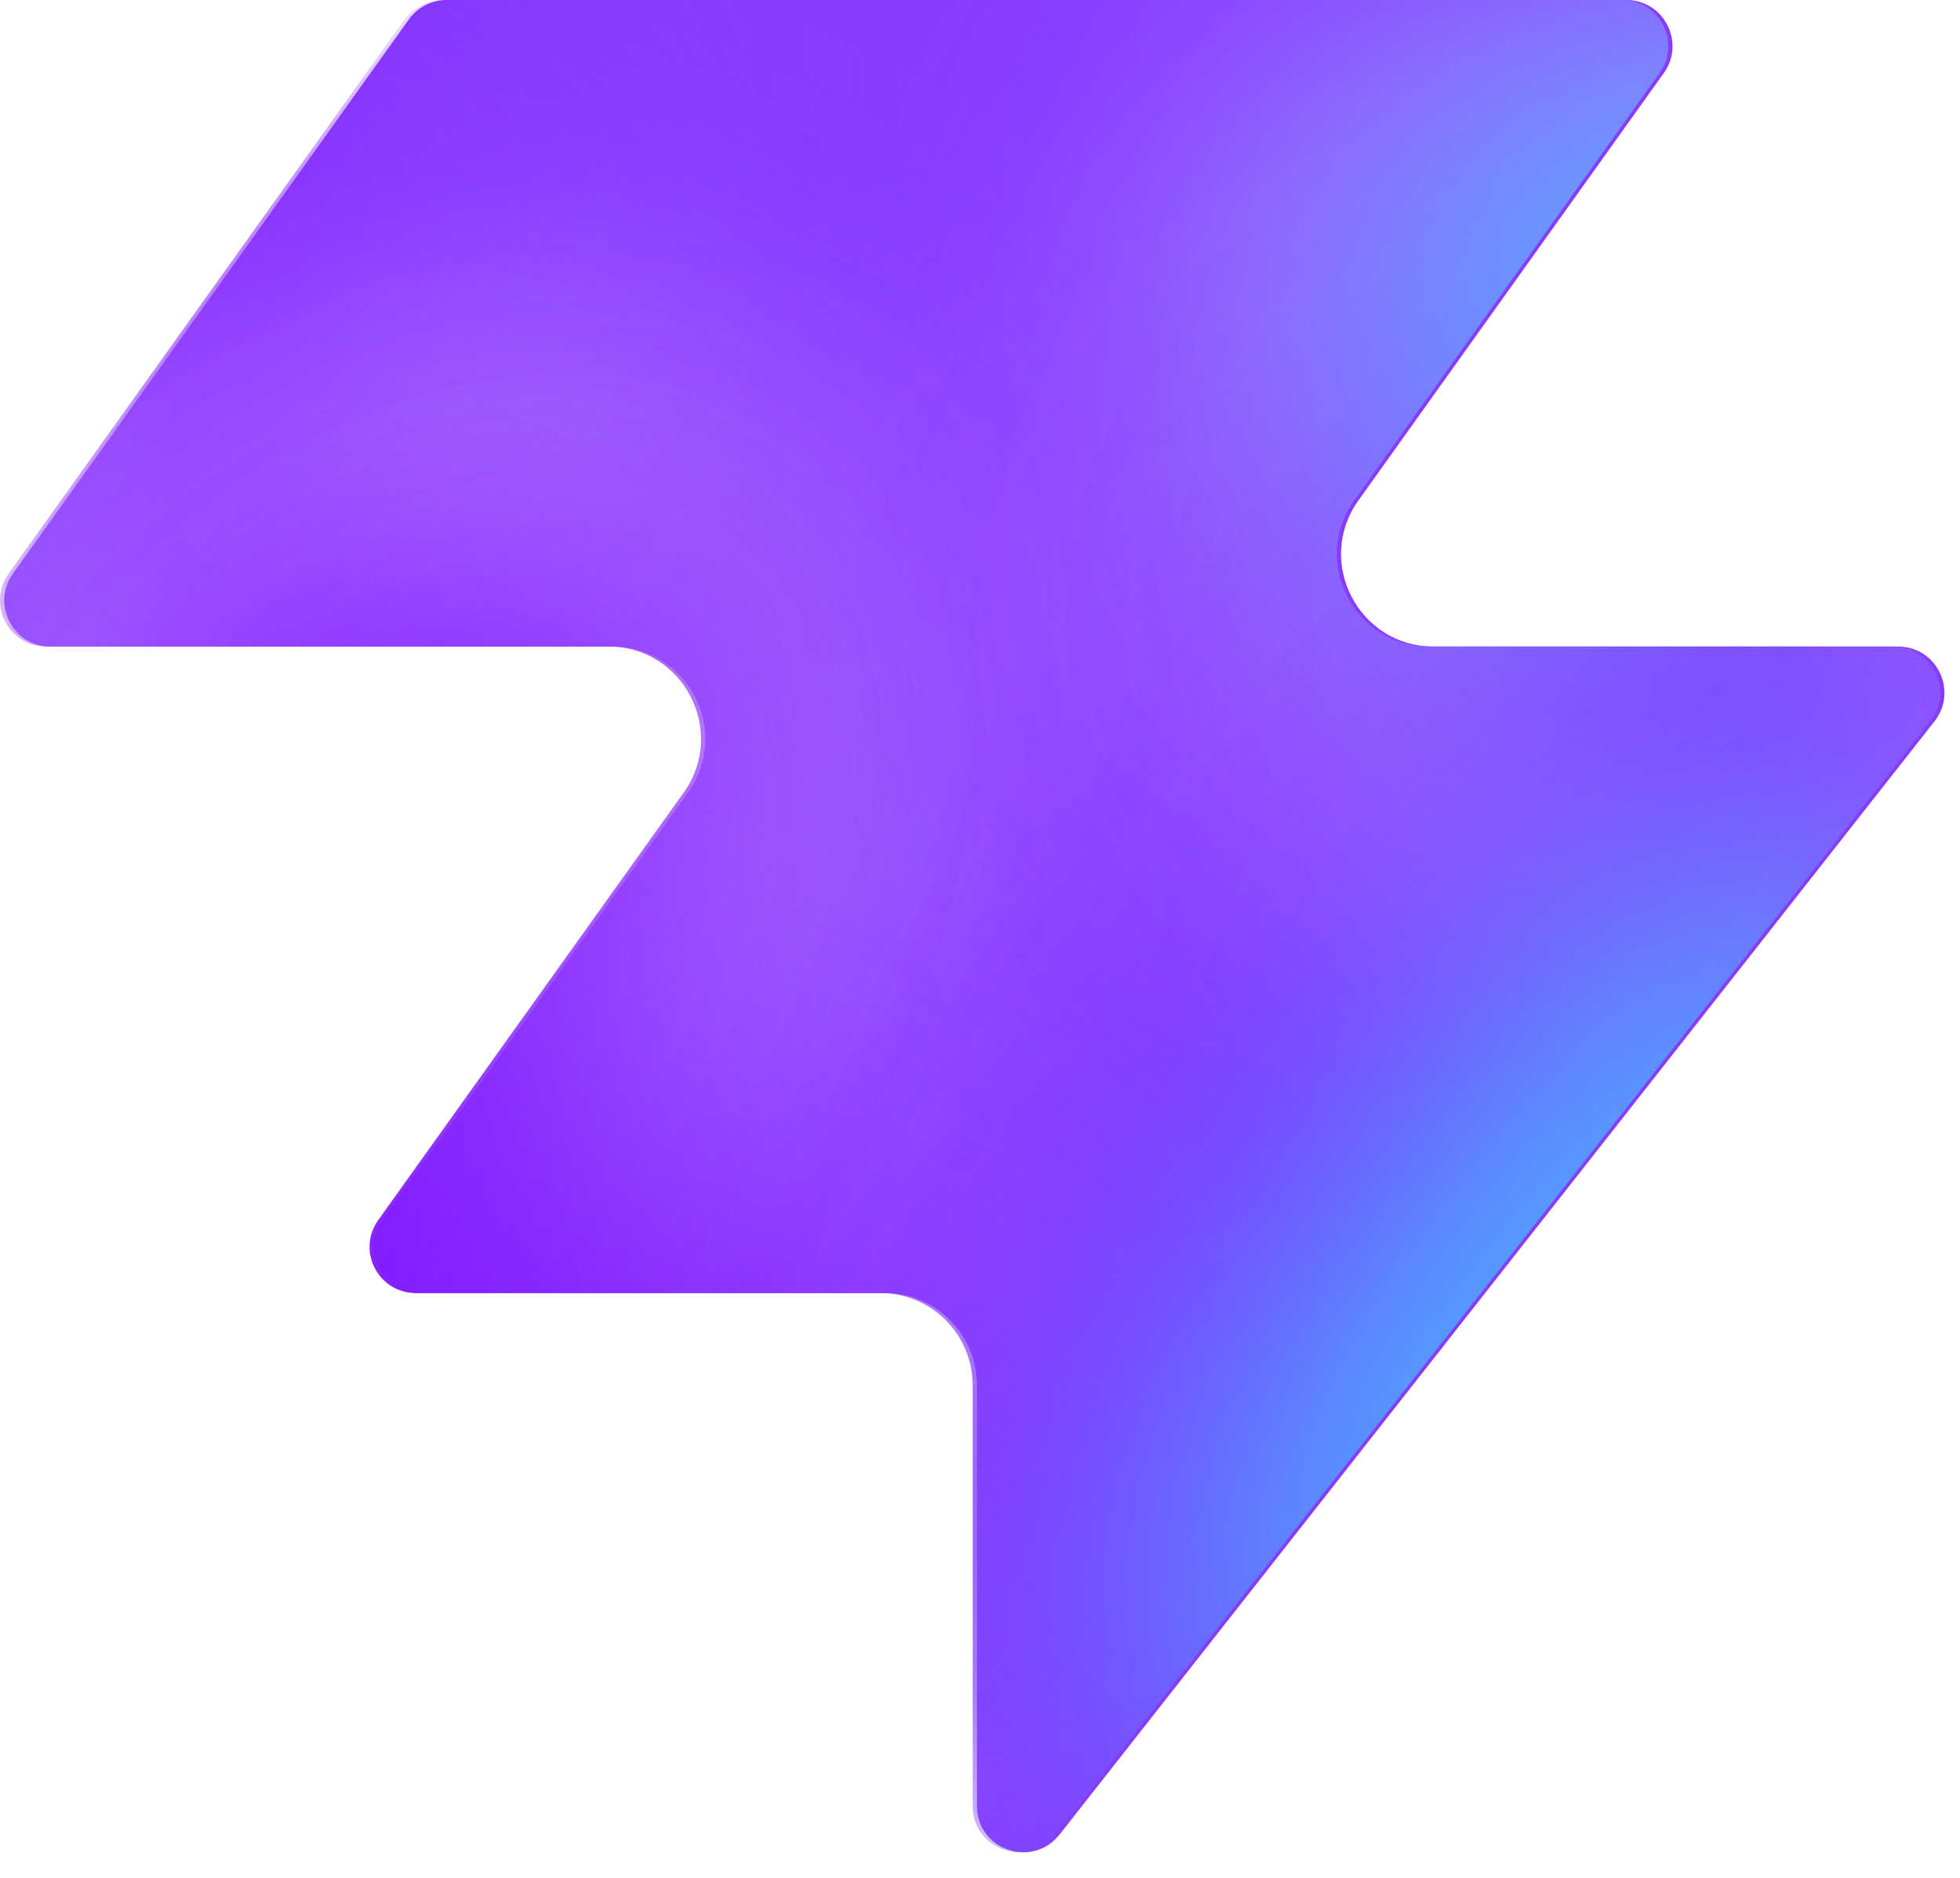
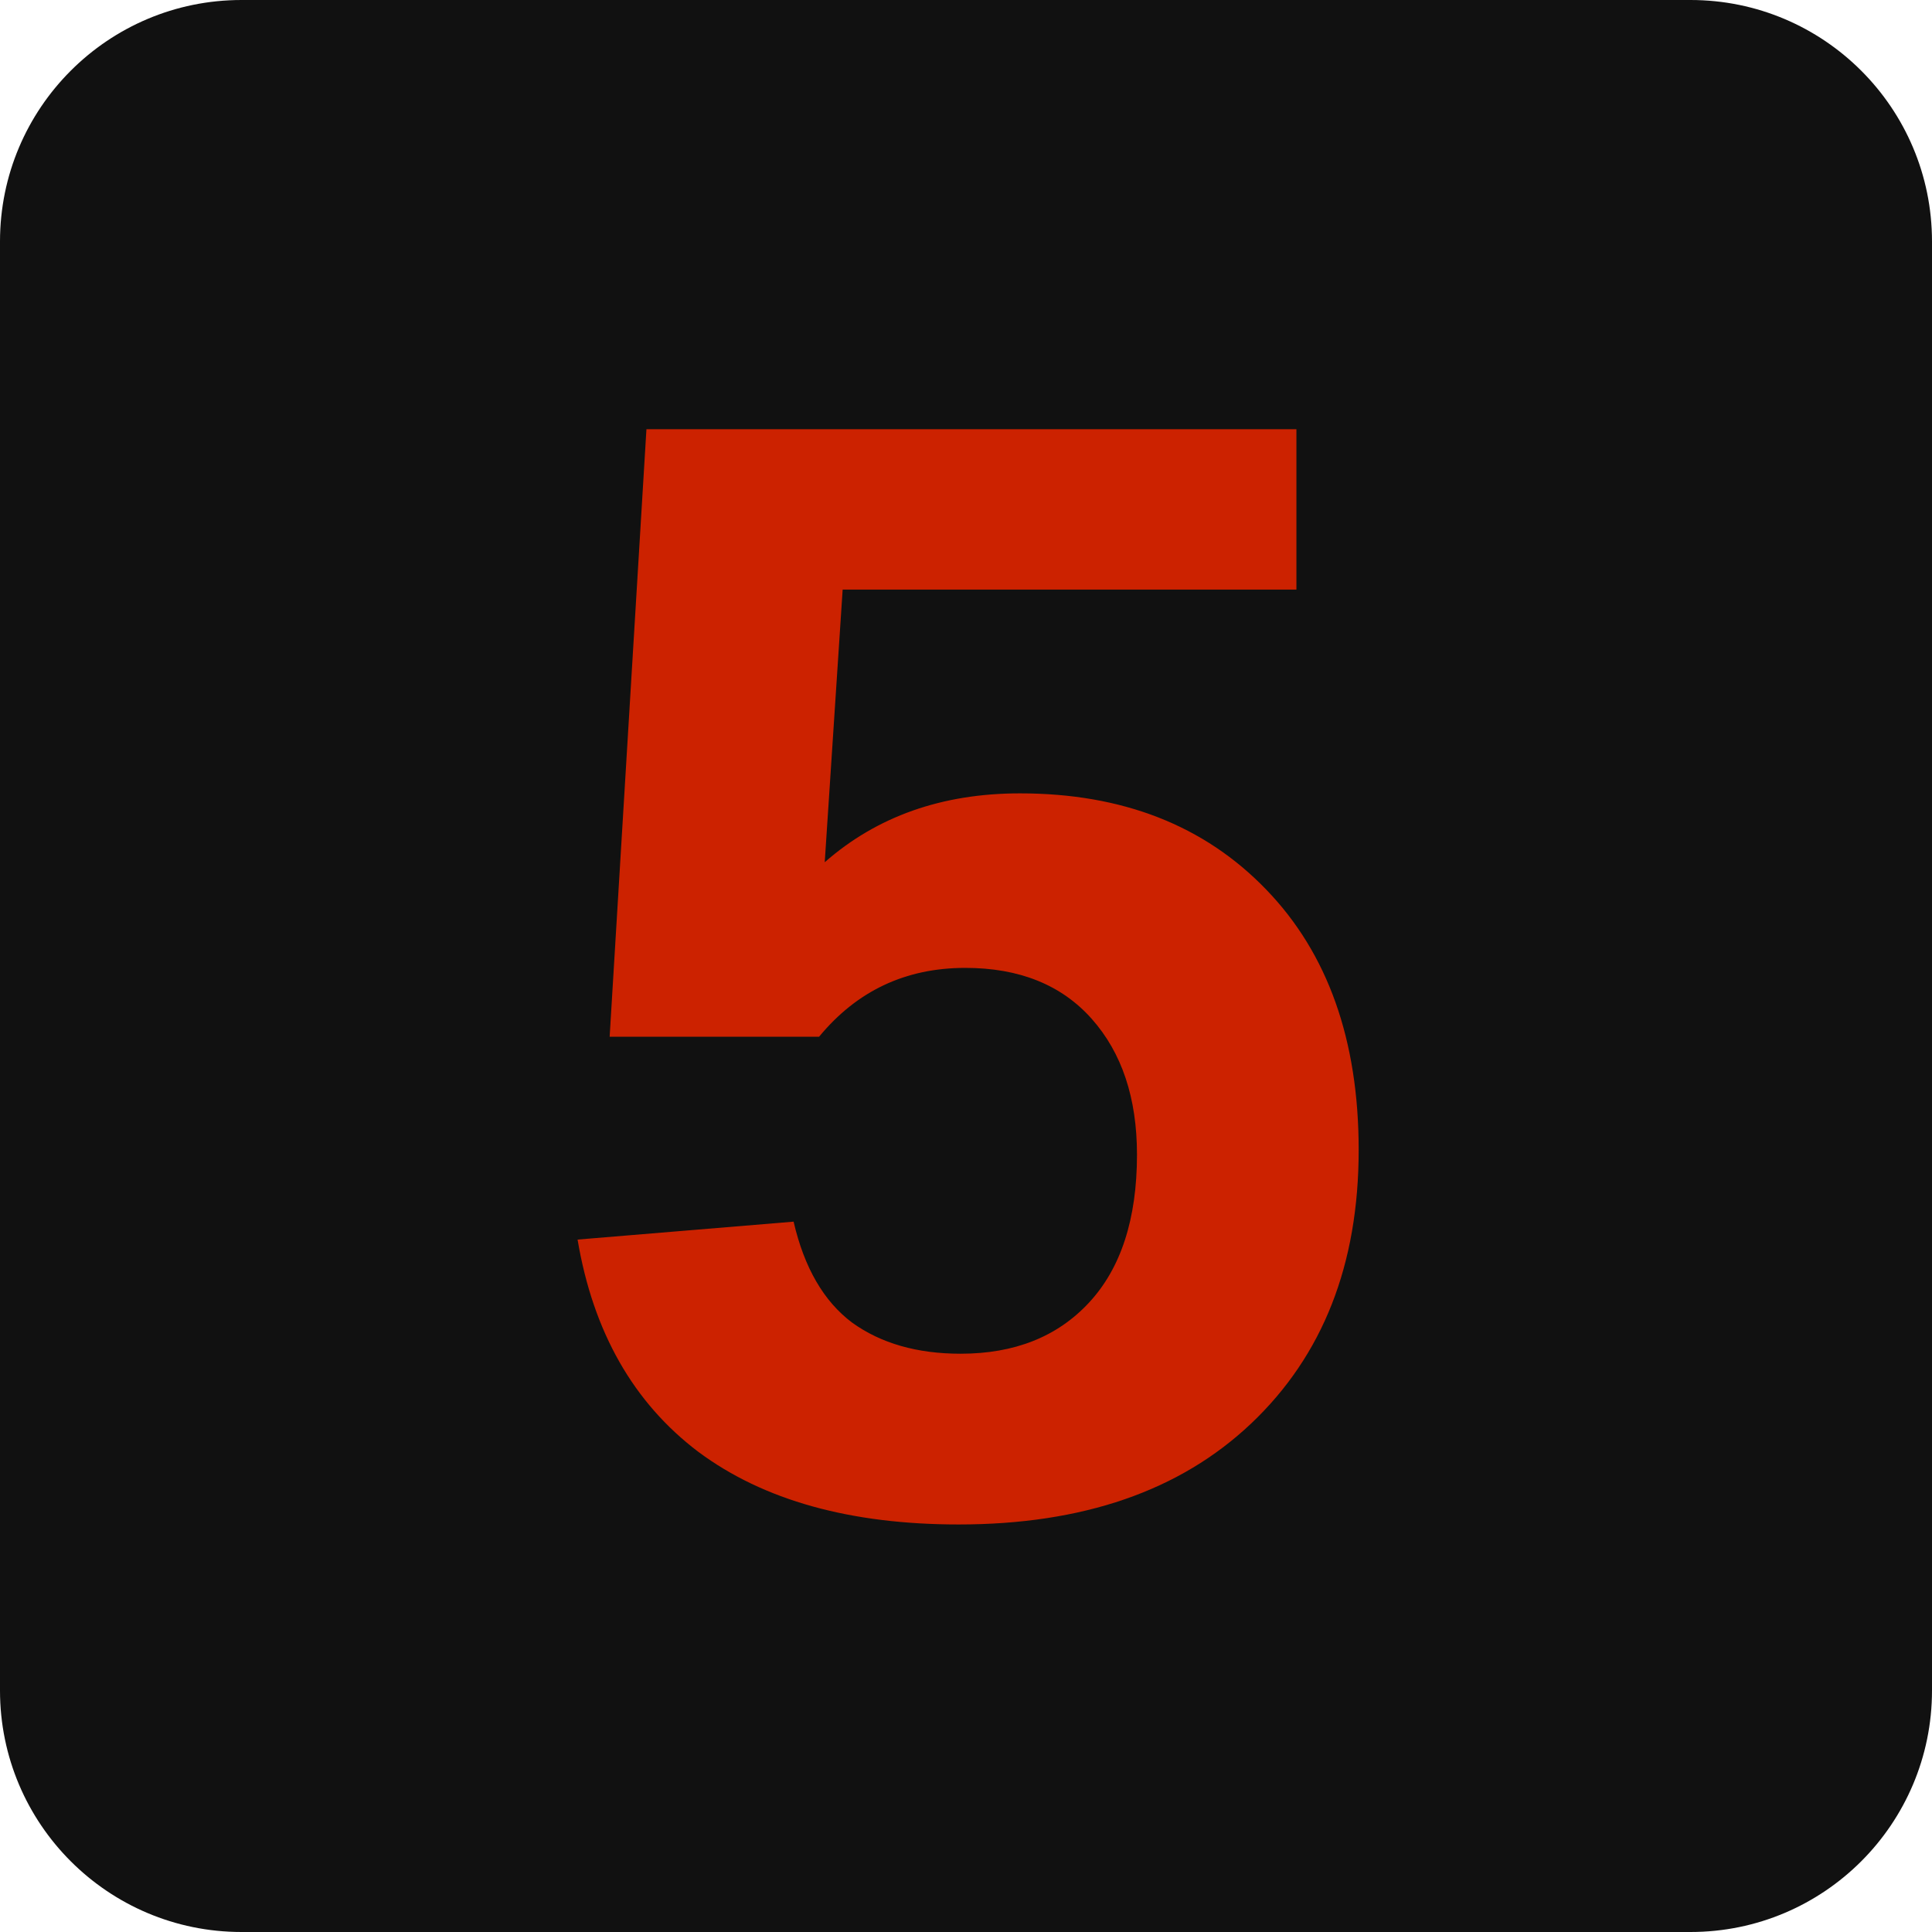
- <svg xmlns="http://www.w3.org/2000/svg" width="48" height="46" fill="none" viewBox="0 0 48 46">
-   <path fill="#863bff" d="M25.946 44.938c-.664.845-2.021.375-2.021-.698V33.937a2.26 2.26 0 0 0-2.262-2.262H10.287c-.92 0-1.456-1.04-.92-1.788l7.48-10.471c1.07-1.497 0-3.578-1.842-3.578H1.237c-.92 0-1.456-1.04-.92-1.788L10.013.474c.214-.297.556-.474.92-.474h28.894c.92 0 1.456 1.04.92 1.788l-7.48 10.471c-1.07 1.498 0 3.579 1.842 3.579h11.377c.943 0 1.473 1.088.89 1.83L25.947 44.94z" style="fill:#863bff;fill:color(display-p3 .525 .23 1);fill-opacity:1" />
-   <mask id="a" width="48" height="46" x="0" y="0" maskUnits="userSpaceOnUse" style="mask-type:alpha">
-     <path fill="#000" d="M25.842 44.938c-.664.844-2.021.375-2.021-.698V33.937a2.26 2.26 0 0 0-2.262-2.262H10.183c-.92 0-1.456-1.04-.92-1.788l7.48-10.471c1.07-1.498 0-3.579-1.842-3.579H1.133c-.92 0-1.456-1.04-.92-1.787L9.91.473c.214-.297.556-.474.92-.474h28.894c.92 0 1.456 1.04.92 1.788l-7.48 10.471c-1.07 1.498 0 3.578 1.842 3.578h11.377c.943 0 1.473 1.088.89 1.832L25.843 44.94z" style="fill:#000;fill-opacity:1" />
-   </mask>
-   <g mask="url(#a)">
-     <g filter="url(#b)">
-       <ellipse cx="5.508" cy="14.704" fill="#ede6ff" rx="5.508" ry="14.704" style="fill:#ede6ff;fill:color(display-p3 .927 .903 1);fill-opacity:1" transform="matrix(.00324 1 1 -.00324 -4.47 31.516)" />
-     </g>
-     <g filter="url(#c)">
-       <ellipse cx="10.399" cy="29.851" fill="#ede6ff" rx="10.399" ry="29.851" style="fill:#ede6ff;fill:color(display-p3 .927 .903 1);fill-opacity:1" transform="matrix(.00324 1 1 -.00324 -39.328 7.883)" />
-     </g>
-     <g filter="url(#d)">
-       <ellipse cx="5.508" cy="30.487" fill="#7e14ff" rx="5.508" ry="30.487" style="fill:#7e14ff;fill:color(display-p3 .492 .077 1);fill-opacity:1" transform="rotate(89.814 -25.913 -14.639)scale(1 -1)" />
-     </g>
-     <g filter="url(#e)">
-       <ellipse cx="5.508" cy="30.599" fill="#7e14ff" rx="5.508" ry="30.599" style="fill:#7e14ff;fill:color(display-p3 .492 .077 1);fill-opacity:1" transform="rotate(89.814 -32.644 -3.334)scale(1 -1)" />
-     </g>
-     <g filter="url(#f)">
-       <ellipse cx="5.508" cy="30.599" fill="#7e14ff" rx="5.508" ry="30.599" style="fill:#7e14ff;fill:color(display-p3 .492 .077 1);fill-opacity:1" transform="matrix(.00324 1 1 -.00324 -34.34 30.47)" />
-     </g>
-     <g filter="url(#g)">
-       <ellipse cx="14.072" cy="22.078" fill="#ede6ff" rx="14.072" ry="22.078" style="fill:#ede6ff;fill:color(display-p3 .927 .903 1);fill-opacity:1" transform="rotate(93.35 24.506 48.493)scale(-1 1)" />
-     </g>
-     <g filter="url(#h)">
-       <ellipse cx="3.47" cy="21.501" fill="#7e14ff" rx="3.47" ry="21.501" style="fill:#7e14ff;fill:color(display-p3 .492 .077 1);fill-opacity:1" transform="rotate(89.009 28.708 47.59)scale(-1 1)" />
-     </g>
-     <g filter="url(#i)">
-       <ellipse cx="3.47" cy="21.501" fill="#7e14ff" rx="3.47" ry="21.501" style="fill:#7e14ff;fill:color(display-p3 .492 .077 1);fill-opacity:1" transform="rotate(89.009 28.708 47.59)scale(-1 1)" />
-     </g>
-     <g filter="url(#j)">
-       <ellipse cx=".387" cy="8.972" fill="#7e14ff" rx="4.407" ry="29.108" style="fill:#7e14ff;fill:color(display-p3 .492 .077 1);fill-opacity:1" transform="rotate(39.51 .387 8.972)" />
-     </g>
-     <g filter="url(#k)">
-       <ellipse cx="47.523" cy="-6.092" fill="#7e14ff" rx="4.407" ry="29.108" style="fill:#7e14ff;fill:color(display-p3 .492 .077 1);fill-opacity:1" transform="rotate(37.892 47.523 -6.092)" />
-     </g>
-     <g filter="url(#l)">
-       <ellipse cx="41.412" cy="6.333" fill="#47bfff" rx="5.971" ry="9.665" style="fill:#47bfff;fill:color(display-p3 .28 .748 1);fill-opacity:1" transform="rotate(37.892 41.412 6.333)" />
-     </g>
-     <g filter="url(#m)">
-       <ellipse cx="-1.879" cy="38.332" fill="#7e14ff" rx="4.407" ry="29.108" style="fill:#7e14ff;fill:color(display-p3 .492 .077 1);fill-opacity:1" transform="rotate(37.892 -1.88 38.332)" />
-     </g>
-     <g filter="url(#n)">
-       <ellipse cx="-1.879" cy="38.332" fill="#7e14ff" rx="4.407" ry="29.108" style="fill:#7e14ff;fill:color(display-p3 .492 .077 1);fill-opacity:1" transform="rotate(37.892 -1.88 38.332)" />
-     </g>
-     <g filter="url(#o)">
-       <ellipse cx="35.651" cy="29.907" fill="#7e14ff" rx="4.407" ry="29.108" style="fill:#7e14ff;fill:color(display-p3 .492 .077 1);fill-opacity:1" transform="rotate(37.892 35.651 29.907)" />
-     </g>
-     <g filter="url(#p)">
-       <ellipse cx="38.418" cy="32.4" fill="#47bfff" rx="5.971" ry="15.297" style="fill:#47bfff;fill:color(display-p3 .28 .748 1);fill-opacity:1" transform="rotate(37.892 38.418 32.4)" />
-     </g>
-   </g>
-   <defs>
-     <filter id="b" width="60.045" height="41.654" x="-19.77" y="16.149" color-interpolation-filters="sRGB" filterUnits="userSpaceOnUse">
-       <feFlood flood-opacity="0" result="BackgroundImageFix" />
-       <feBlend in="SourceGraphic" in2="BackgroundImageFix" result="shape" />
-       <feGaussianBlur result="effect1_foregroundBlur_2002_17158" stdDeviation="7.659" />
-     </filter>
-     <filter id="c" width="90.34" height="51.437" x="-54.613" y="-7.533" color-interpolation-filters="sRGB" filterUnits="userSpaceOnUse">
-       <feFlood flood-opacity="0" result="BackgroundImageFix" />
-       <feBlend in="SourceGraphic" in2="BackgroundImageFix" result="shape" />
-       <feGaussianBlur result="effect1_foregroundBlur_2002_17158" stdDeviation="7.659" />
-     </filter>
-     <filter id="d" width="79.355" height="29.4" x="-49.64" y="2.03" color-interpolation-filters="sRGB" filterUnits="userSpaceOnUse">
-       <feFlood flood-opacity="0" result="BackgroundImageFix" />
-       <feBlend in="SourceGraphic" in2="BackgroundImageFix" result="shape" />
-       <feGaussianBlur result="effect1_foregroundBlur_2002_17158" stdDeviation="4.596" />
-     </filter>
-     <filter id="e" width="79.579" height="29.4" x="-45.045" y="20.029" color-interpolation-filters="sRGB" filterUnits="userSpaceOnUse">
-       <feFlood flood-opacity="0" result="BackgroundImageFix" />
-       <feBlend in="SourceGraphic" in2="BackgroundImageFix" result="shape" />
-       <feGaussianBlur result="effect1_foregroundBlur_2002_17158" stdDeviation="4.596" />
-     </filter>
-     <filter id="f" width="79.579" height="29.4" x="-43.513" y="21.178" color-interpolation-filters="sRGB" filterUnits="userSpaceOnUse">
-       <feFlood flood-opacity="0" result="BackgroundImageFix" />
-       <feBlend in="SourceGraphic" in2="BackgroundImageFix" result="shape" />
-       <feGaussianBlur result="effect1_foregroundBlur_2002_17158" stdDeviation="4.596" />
-     </filter>
-     <filter id="g" width="74.749" height="58.852" x="15.756" y="-17.901" color-interpolation-filters="sRGB" filterUnits="userSpaceOnUse">
-       <feFlood flood-opacity="0" result="BackgroundImageFix" />
-       <feBlend in="SourceGraphic" in2="BackgroundImageFix" result="shape" />
-       <feGaussianBlur result="effect1_foregroundBlur_2002_17158" stdDeviation="7.659" />
-     </filter>
-     <filter id="h" width="61.377" height="25.362" x="23.548" y="2.284" color-interpolation-filters="sRGB" filterUnits="userSpaceOnUse">
-       <feFlood flood-opacity="0" result="BackgroundImageFix" />
-       <feBlend in="SourceGraphic" in2="BackgroundImageFix" result="shape" />
-       <feGaussianBlur result="effect1_foregroundBlur_2002_17158" stdDeviation="4.596" />
-     </filter>
-     <filter id="i" width="61.377" height="25.362" x="23.548" y="2.284" color-interpolation-filters="sRGB" filterUnits="userSpaceOnUse">
-       <feFlood flood-opacity="0" result="BackgroundImageFix" />
-       <feBlend in="SourceGraphic" in2="BackgroundImageFix" result="shape" />
-       <feGaussianBlur result="effect1_foregroundBlur_2002_17158" stdDeviation="4.596" />
-     </filter>
-     <filter id="j" width="56.045" height="63.649" x="-27.636" y="-22.853" color-interpolation-filters="sRGB" filterUnits="userSpaceOnUse">
-       <feFlood flood-opacity="0" result="BackgroundImageFix" />
-       <feBlend in="SourceGraphic" in2="BackgroundImageFix" result="shape" />
-       <feGaussianBlur result="effect1_foregroundBlur_2002_17158" stdDeviation="4.596" />
-     </filter>
-     <filter id="k" width="54.814" height="64.646" x="20.116" y="-38.415" color-interpolation-filters="sRGB" filterUnits="userSpaceOnUse">
-       <feFlood flood-opacity="0" result="BackgroundImageFix" />
-       <feBlend in="SourceGraphic" in2="BackgroundImageFix" result="shape" />
-       <feGaussianBlur result="effect1_foregroundBlur_2002_17158" stdDeviation="4.596" />
-     </filter>
-     <filter id="l" width="33.541" height="35.313" x="24.641" y="-11.323" color-interpolation-filters="sRGB" filterUnits="userSpaceOnUse">
-       <feFlood flood-opacity="0" result="BackgroundImageFix" />
-       <feBlend in="SourceGraphic" in2="BackgroundImageFix" result="shape" />
-       <feGaussianBlur result="effect1_foregroundBlur_2002_17158" stdDeviation="4.596" />
-     </filter>
-     <filter id="m" width="54.814" height="64.646" x="-29.286" y="6.009" color-interpolation-filters="sRGB" filterUnits="userSpaceOnUse">
-       <feFlood flood-opacity="0" result="BackgroundImageFix" />
-       <feBlend in="SourceGraphic" in2="BackgroundImageFix" result="shape" />
-       <feGaussianBlur result="effect1_foregroundBlur_2002_17158" stdDeviation="4.596" />
-     </filter>
-     <filter id="n" width="54.814" height="64.646" x="-29.286" y="6.009" color-interpolation-filters="sRGB" filterUnits="userSpaceOnUse">
-       <feFlood flood-opacity="0" result="BackgroundImageFix" />
-       <feBlend in="SourceGraphic" in2="BackgroundImageFix" result="shape" />
-       <feGaussianBlur result="effect1_foregroundBlur_2002_17158" stdDeviation="4.596" />
-     </filter>
-     <filter id="o" width="54.814" height="64.646" x="8.244" y="-2.416" color-interpolation-filters="sRGB" filterUnits="userSpaceOnUse">
-       <feFlood flood-opacity="0" result="BackgroundImageFix" />
-       <feBlend in="SourceGraphic" in2="BackgroundImageFix" result="shape" />
-       <feGaussianBlur result="effect1_foregroundBlur_2002_17158" stdDeviation="4.596" />
-     </filter>
-     <filter id="p" width="39.409" height="43.623" x="18.713" y="10.588" color-interpolation-filters="sRGB" filterUnits="userSpaceOnUse">
-       <feFlood flood-opacity="0" result="BackgroundImageFix" />
-       <feBlend in="SourceGraphic" in2="BackgroundImageFix" result="shape" />
-       <feGaussianBlur result="effect1_foregroundBlur_2002_17158" stdDeviation="4.596" />
-     </filter>
-   </defs>
+ <svg xmlns="http://www.w3.org/2000/svg" viewBox="0 0 32 32">
+   <rect width="32" height="32" rx="4" fill="#111111" />
+   <text x="16" y="25" font-family="Arial Black, Arial, sans-serif" font-size="26" font-weight="900" fill="#cc2200" text-anchor="middle">5</text>
</svg>
